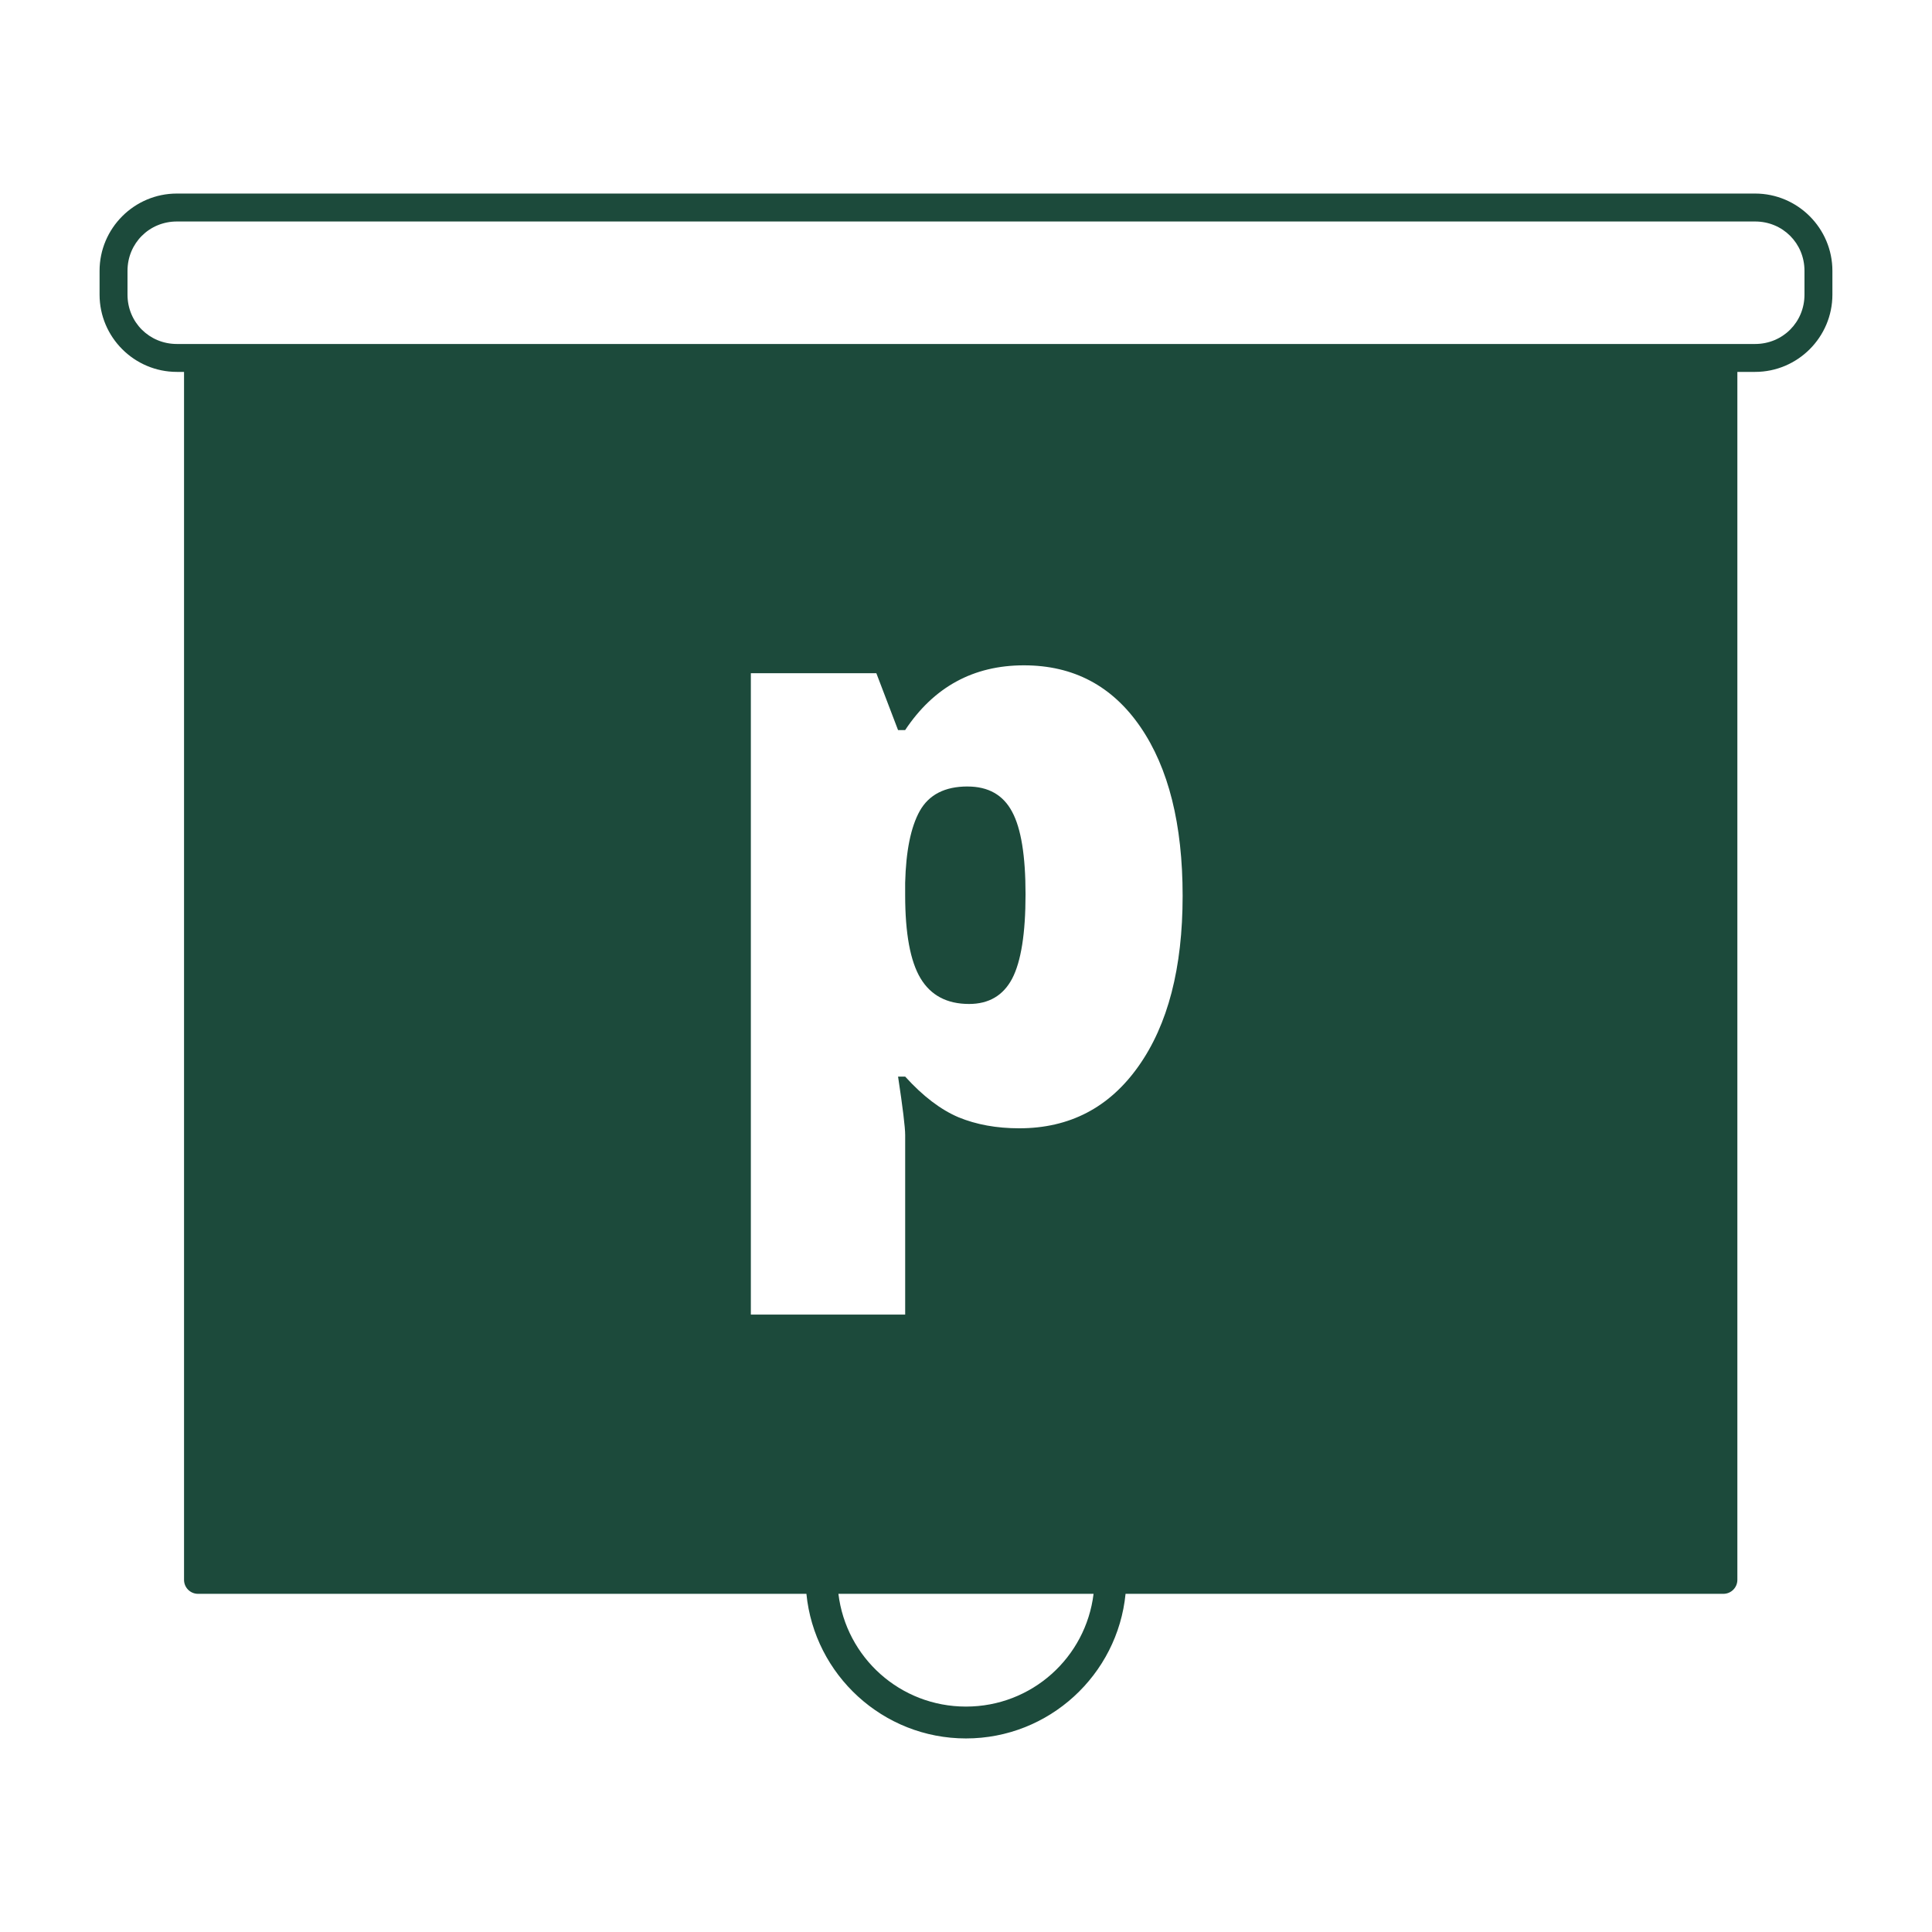
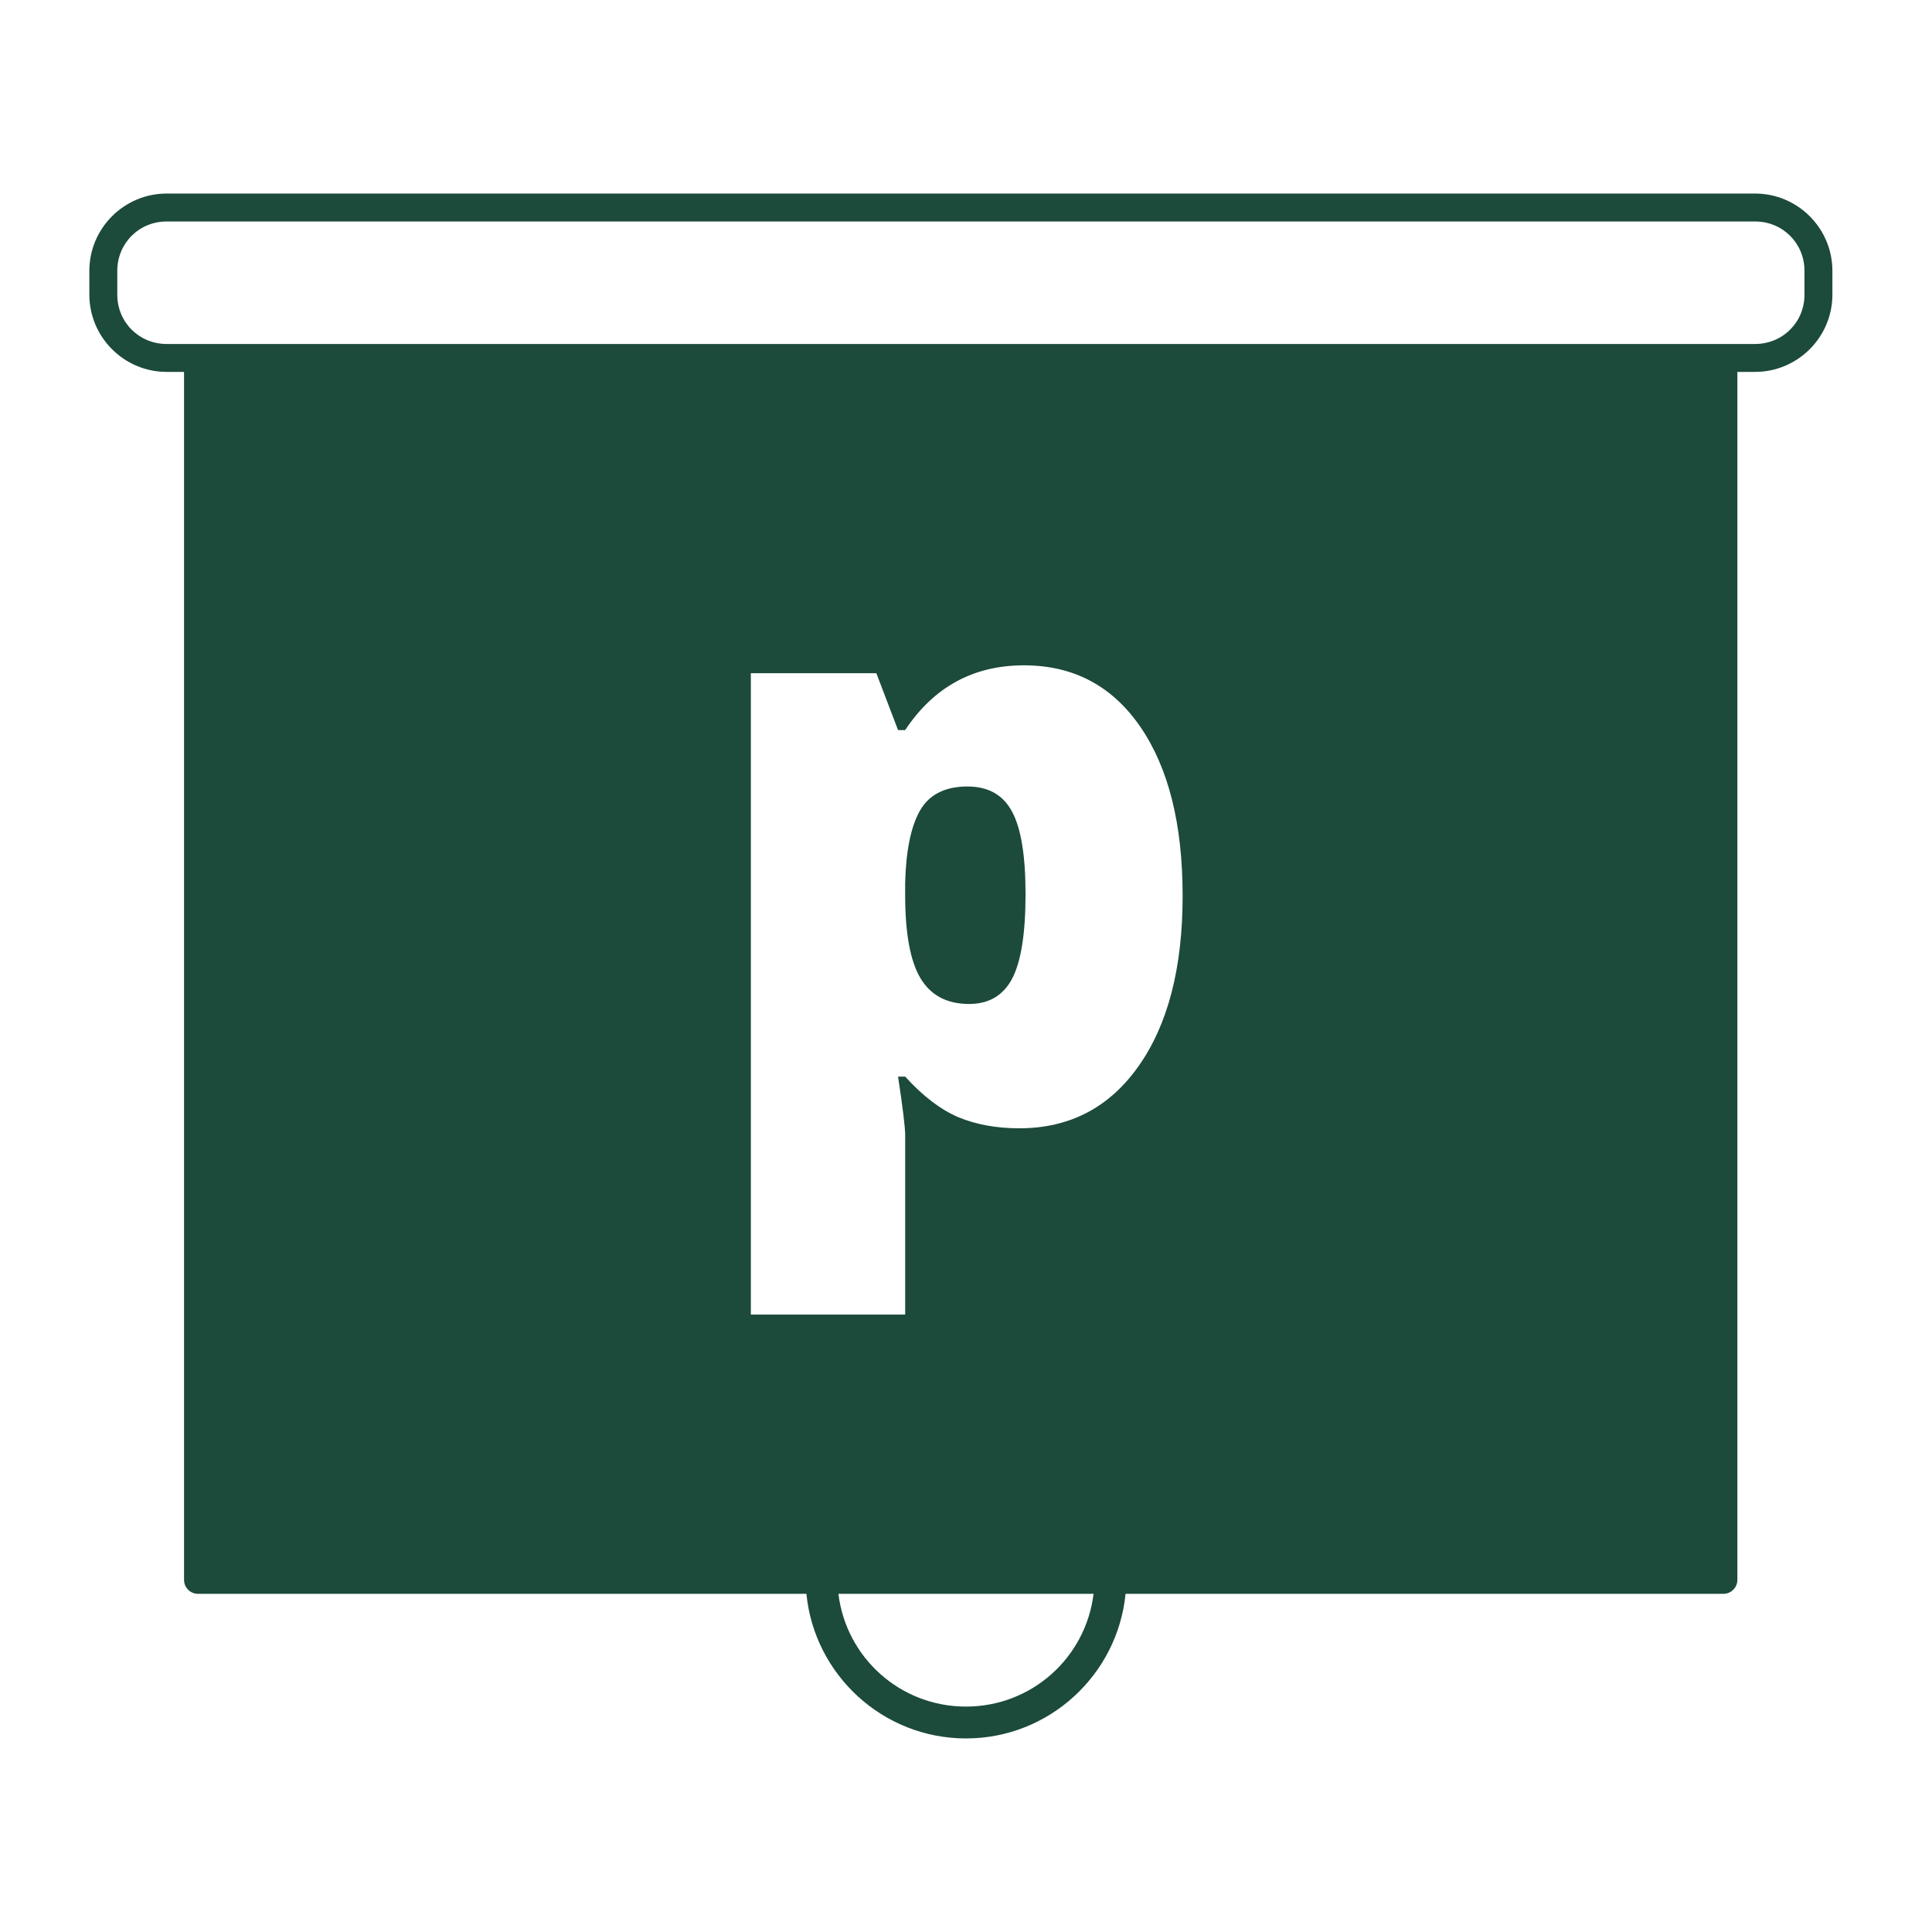
<svg xmlns="http://www.w3.org/2000/svg" width="100mm" height="100mm" viewBox="0 0 100 100" version="1.1" id="svg8">
  <defs id="defs8" />
  <g id="layer1" transform="translate(-36.09724,-79.85368)">
-     <path id="rect4550" d="m 45.252,89.872 c -2.203,0 -4.001,1.796 -4.001,4 v 1.232 c 0,2.203 1.797,3.999 4.001,3.999 h 0.371 v 62.524 c 3.9e-5,0.399 0.324,0.723 0.723,0.723 h 31.491 c 0.413,4.194 3.96,7.485 8.259,7.485 4.3,0 7.847,-3.291 8.26,-7.485 h 30.944 c 0.399,-4e-5 0.723,-0.324 0.723,-0.723 V 99.103 h 0.918 c 2.203,0 4.001,-1.796 4.001,-3.999 v -1.232 c 0,-2.203 -1.797,-4 -4.001,-4 z m 0,1.446 h 81.69 c 1.428,0 2.555,1.126 2.555,2.554 v 1.232 c 0,1.428 -1.128,2.554 -2.555,2.554 h -1.641 -78.955 -1.094 c -1.428,0 -2.555,-1.126 -2.555,-2.554 v -1.232 c 0,-1.428 1.128,-2.554 2.555,-2.554 z m 43.845,22.973 c 2.56,0 4.569,1.062 6.027,3.187 1.457,2.125 2.186,5.039 2.186,8.744 0,3.732 -0.762,6.673 -2.288,8.825 -1.512,2.138 -3.568,3.207 -6.17,3.207 -1.171,0 -2.22,-0.19 -3.146,-0.572 -0.926,-0.395 -1.845,-1.096 -2.757,-2.104 h -0.368 c 0.245,1.621 0.368,2.628 0.368,3.023 v 9.295 h -7.988 v -33.196 h 6.496 l 1.123,2.942 h 0.368 c 1.484,-2.233 3.534,-3.351 6.148,-3.351 z m -2.921,6.271 c -1.171,0 -1.996,0.422 -2.472,1.267 -0.463,0.831 -0.715,2.07 -0.756,3.718 v 0.634 c 0,1.988 0.265,3.425 0.796,4.31 0.531,0.885 1.369,1.328 2.513,1.328 1.021,0 1.764,-0.436 2.227,-1.307 0.463,-0.885 0.695,-2.343 0.695,-4.372 0,-1.988 -0.231,-3.412 -0.695,-4.27 -0.463,-0.872 -1.232,-1.307 -2.308,-1.307 z m -6.683,41.788 h 13.207 c -0.402,3.296 -3.197,5.836 -6.604,5.836 -3.408,0 -6.202,-2.54 -6.603,-5.836 z" style="color:#000000;font-style:normal;font-variant:normal;font-weight:normal;font-stretch:normal;font-size:medium;line-height:normal;font-family:sans-serif;font-variant-ligatures:normal;font-variant-position:normal;font-variant-caps:normal;font-variant-numeric:normal;font-variant-alternates:normal;font-feature-settings:normal;text-indent:0;text-align:start;text-decoration:none;text-decoration-line:none;text-decoration-style:solid;text-decoration-color:#000000;letter-spacing:normal;word-spacing:normal;text-transform:none;writing-mode:lr-tb;direction:ltr;text-orientation:mixed;dominant-baseline:auto;baseline-shift:baseline;text-anchor:start;white-space:normal;shape-padding:0;clip-rule:nonzero;display:inline;overflow:visible;visibility:visible;opacity:1;isolation:auto;mix-blend-mode:normal;color-interpolation:sRGB;color-interpolation-filters:linearRGB;solid-color:#000000;solid-opacity:1;vector-effect:none;fill:#1c4a3b;fill-opacity:1;fill-rule:nonzero;stroke:none;stroke-width:1.446;stroke-linecap:round;stroke-linejoin:round;stroke-miterlimit:4;stroke-dasharray:none;stroke-dashoffset:0;stroke-opacity:1;marker:none;color-rendering:auto;image-rendering:auto;shape-rendering:auto;text-rendering:auto;enable-background:accumulate" />
+     <path id="rect4550" d="m 44.723,89.872 c -2.203,0 -4.001,1.796 -4.001,4 v 1.232 c 0,2.203 1.797,3.999 4.001,3.999 h 0.9 v 62.524 c 3.9e-5,0.399 0.324,0.723 0.723,0.723 h 31.491 c 0.413,4.194 3.96,7.485 8.259,7.485 4.3,0 7.847,-3.291 8.26,-7.485 h 30.944 c 0.399,-4e-5 0.723,-0.324 0.723,-0.723 V 99.103 h 0.918 c 2.203,0 4.001,-1.796 4.001,-3.999 v -1.232 c 0,-2.203 -1.797,-4 -4.001,-4 z m 0,1.446 h 82.219 c 1.428,0 2.555,1.126 2.555,2.554 v 1.232 c 0,1.428 -1.128,2.554 -2.555,2.554 h -1.641 -78.955 -1.623 c -1.428,0 -2.555,-1.126 -2.555,-2.554 v -1.232 c 0,-1.428 1.128,-2.554 2.555,-2.554 z m 44.374,22.973 c 2.56,0 4.569,1.062 6.027,3.187 1.457,2.125 2.186,5.039 2.186,8.744 0,3.732 -0.762,6.673 -2.288,8.825 -1.512,2.138 -3.568,3.207 -6.17,3.207 -1.171,0 -2.22,-0.19 -3.146,-0.572 -0.926,-0.395 -1.845,-1.096 -2.757,-2.104 h -0.368 c 0.245,1.621 0.368,2.628 0.368,3.023 v 9.295 h -7.988 v -33.196 h 6.496 l 1.123,2.942 h 0.368 c 1.484,-2.233 3.534,-3.351 6.148,-3.351 z m -2.921,6.271 c -1.171,0 -1.996,0.422 -2.472,1.267 -0.463,0.831 -0.715,2.07 -0.756,3.718 v 0.634 c 0,1.988 0.265,3.425 0.796,4.31 0.531,0.885 1.369,1.328 2.513,1.328 1.021,0 1.764,-0.436 2.227,-1.307 0.463,-0.885 0.695,-2.343 0.695,-4.372 0,-1.988 -0.231,-3.412 -0.695,-4.27 -0.463,-0.872 -1.232,-1.307 -2.308,-1.307 z m -6.683,41.788 h 13.207 c -0.402,3.296 -3.197,5.836 -6.604,5.836 -3.408,0 -6.202,-2.54 -6.603,-5.836 z" style="color:#000000;font-style:normal;font-variant:normal;font-weight:normal;font-stretch:normal;font-size:medium;line-height:normal;font-family:sans-serif;font-variant-ligatures:normal;font-variant-position:normal;font-variant-caps:normal;font-variant-numeric:normal;font-variant-alternates:normal;font-feature-settings:normal;text-indent:0;text-align:start;text-decoration:none;text-decoration-line:none;text-decoration-style:solid;text-decoration-color:#000000;letter-spacing:normal;word-spacing:normal;text-transform:none;writing-mode:lr-tb;direction:ltr;text-orientation:mixed;dominant-baseline:auto;baseline-shift:baseline;text-anchor:start;white-space:normal;shape-padding:0;clip-rule:nonzero;display:inline;overflow:visible;visibility:visible;opacity:1;isolation:auto;mix-blend-mode:normal;color-interpolation:sRGB;color-interpolation-filters:linearRGB;solid-color:#000000;solid-opacity:1;vector-effect:none;fill:#1c4a3b;fill-opacity:1;fill-rule:nonzero;stroke:none;stroke-width:1.446;stroke-linecap:round;stroke-linejoin:round;stroke-miterlimit:4;stroke-dasharray:none;stroke-dashoffset:0;stroke-opacity:1;marker:none;color-rendering:auto;image-rendering:auto;shape-rendering:auto;text-rendering:auto;enable-background:accumulate" />
  </g>
</svg>
